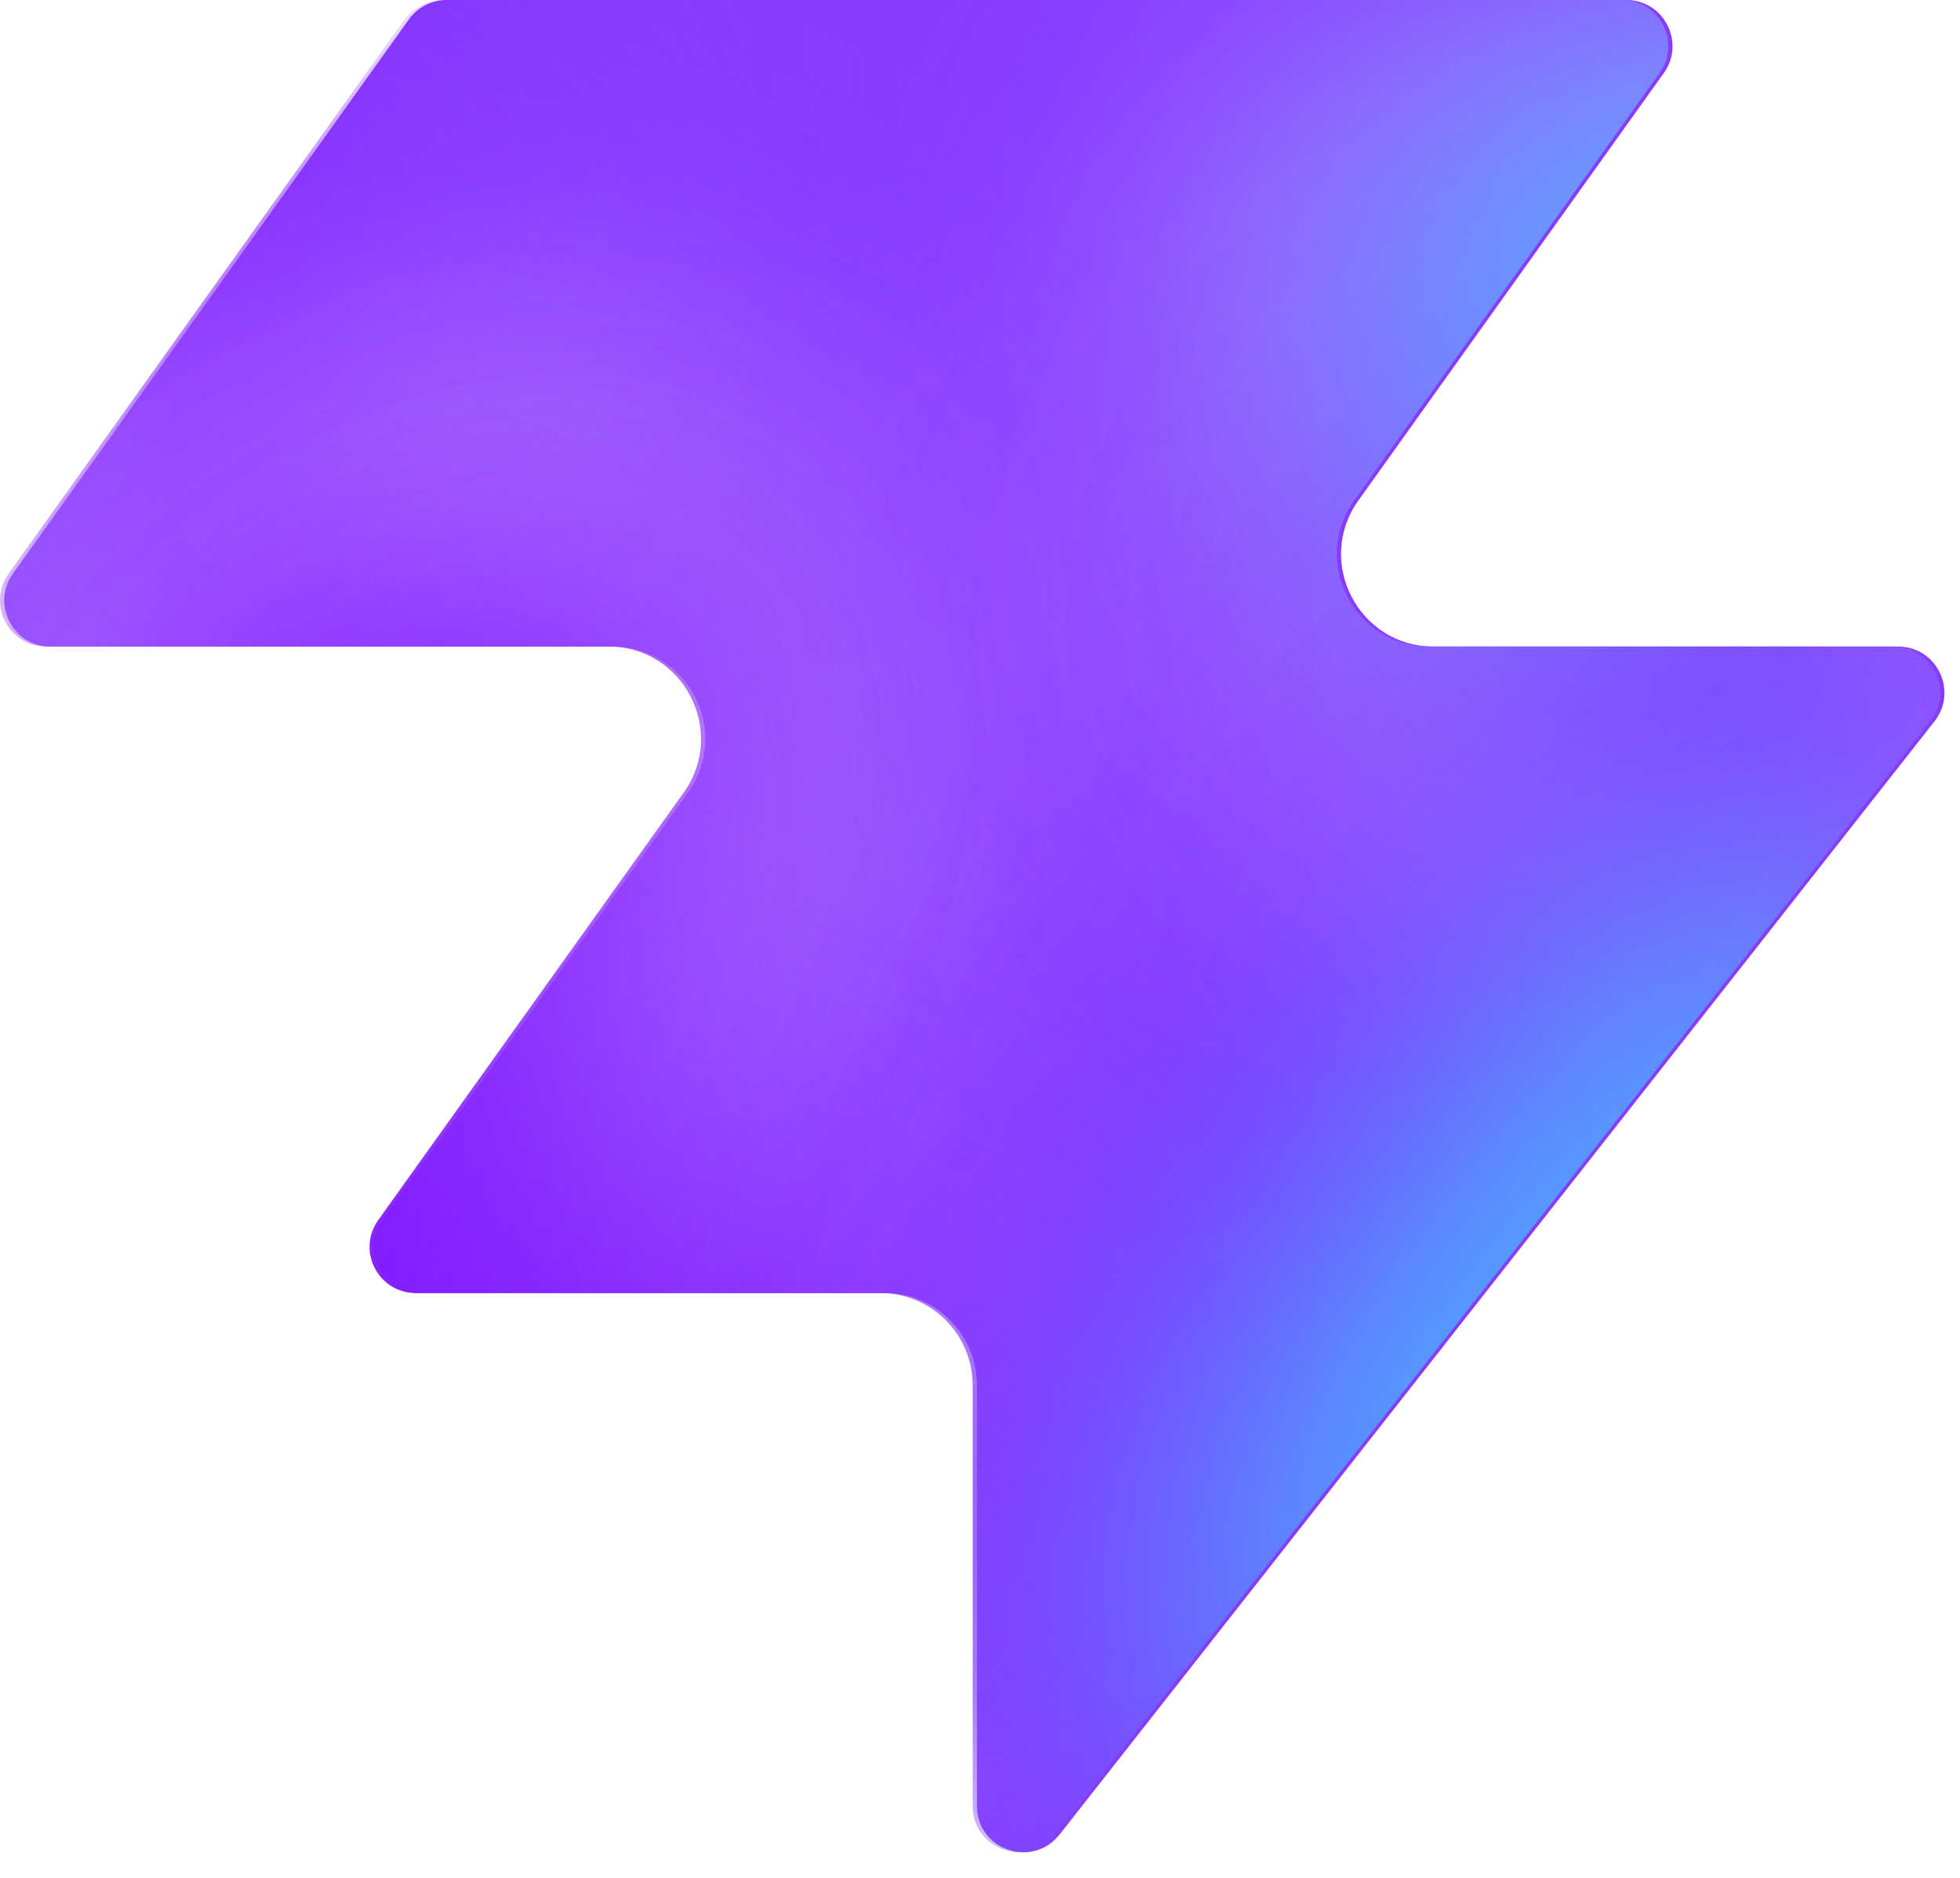
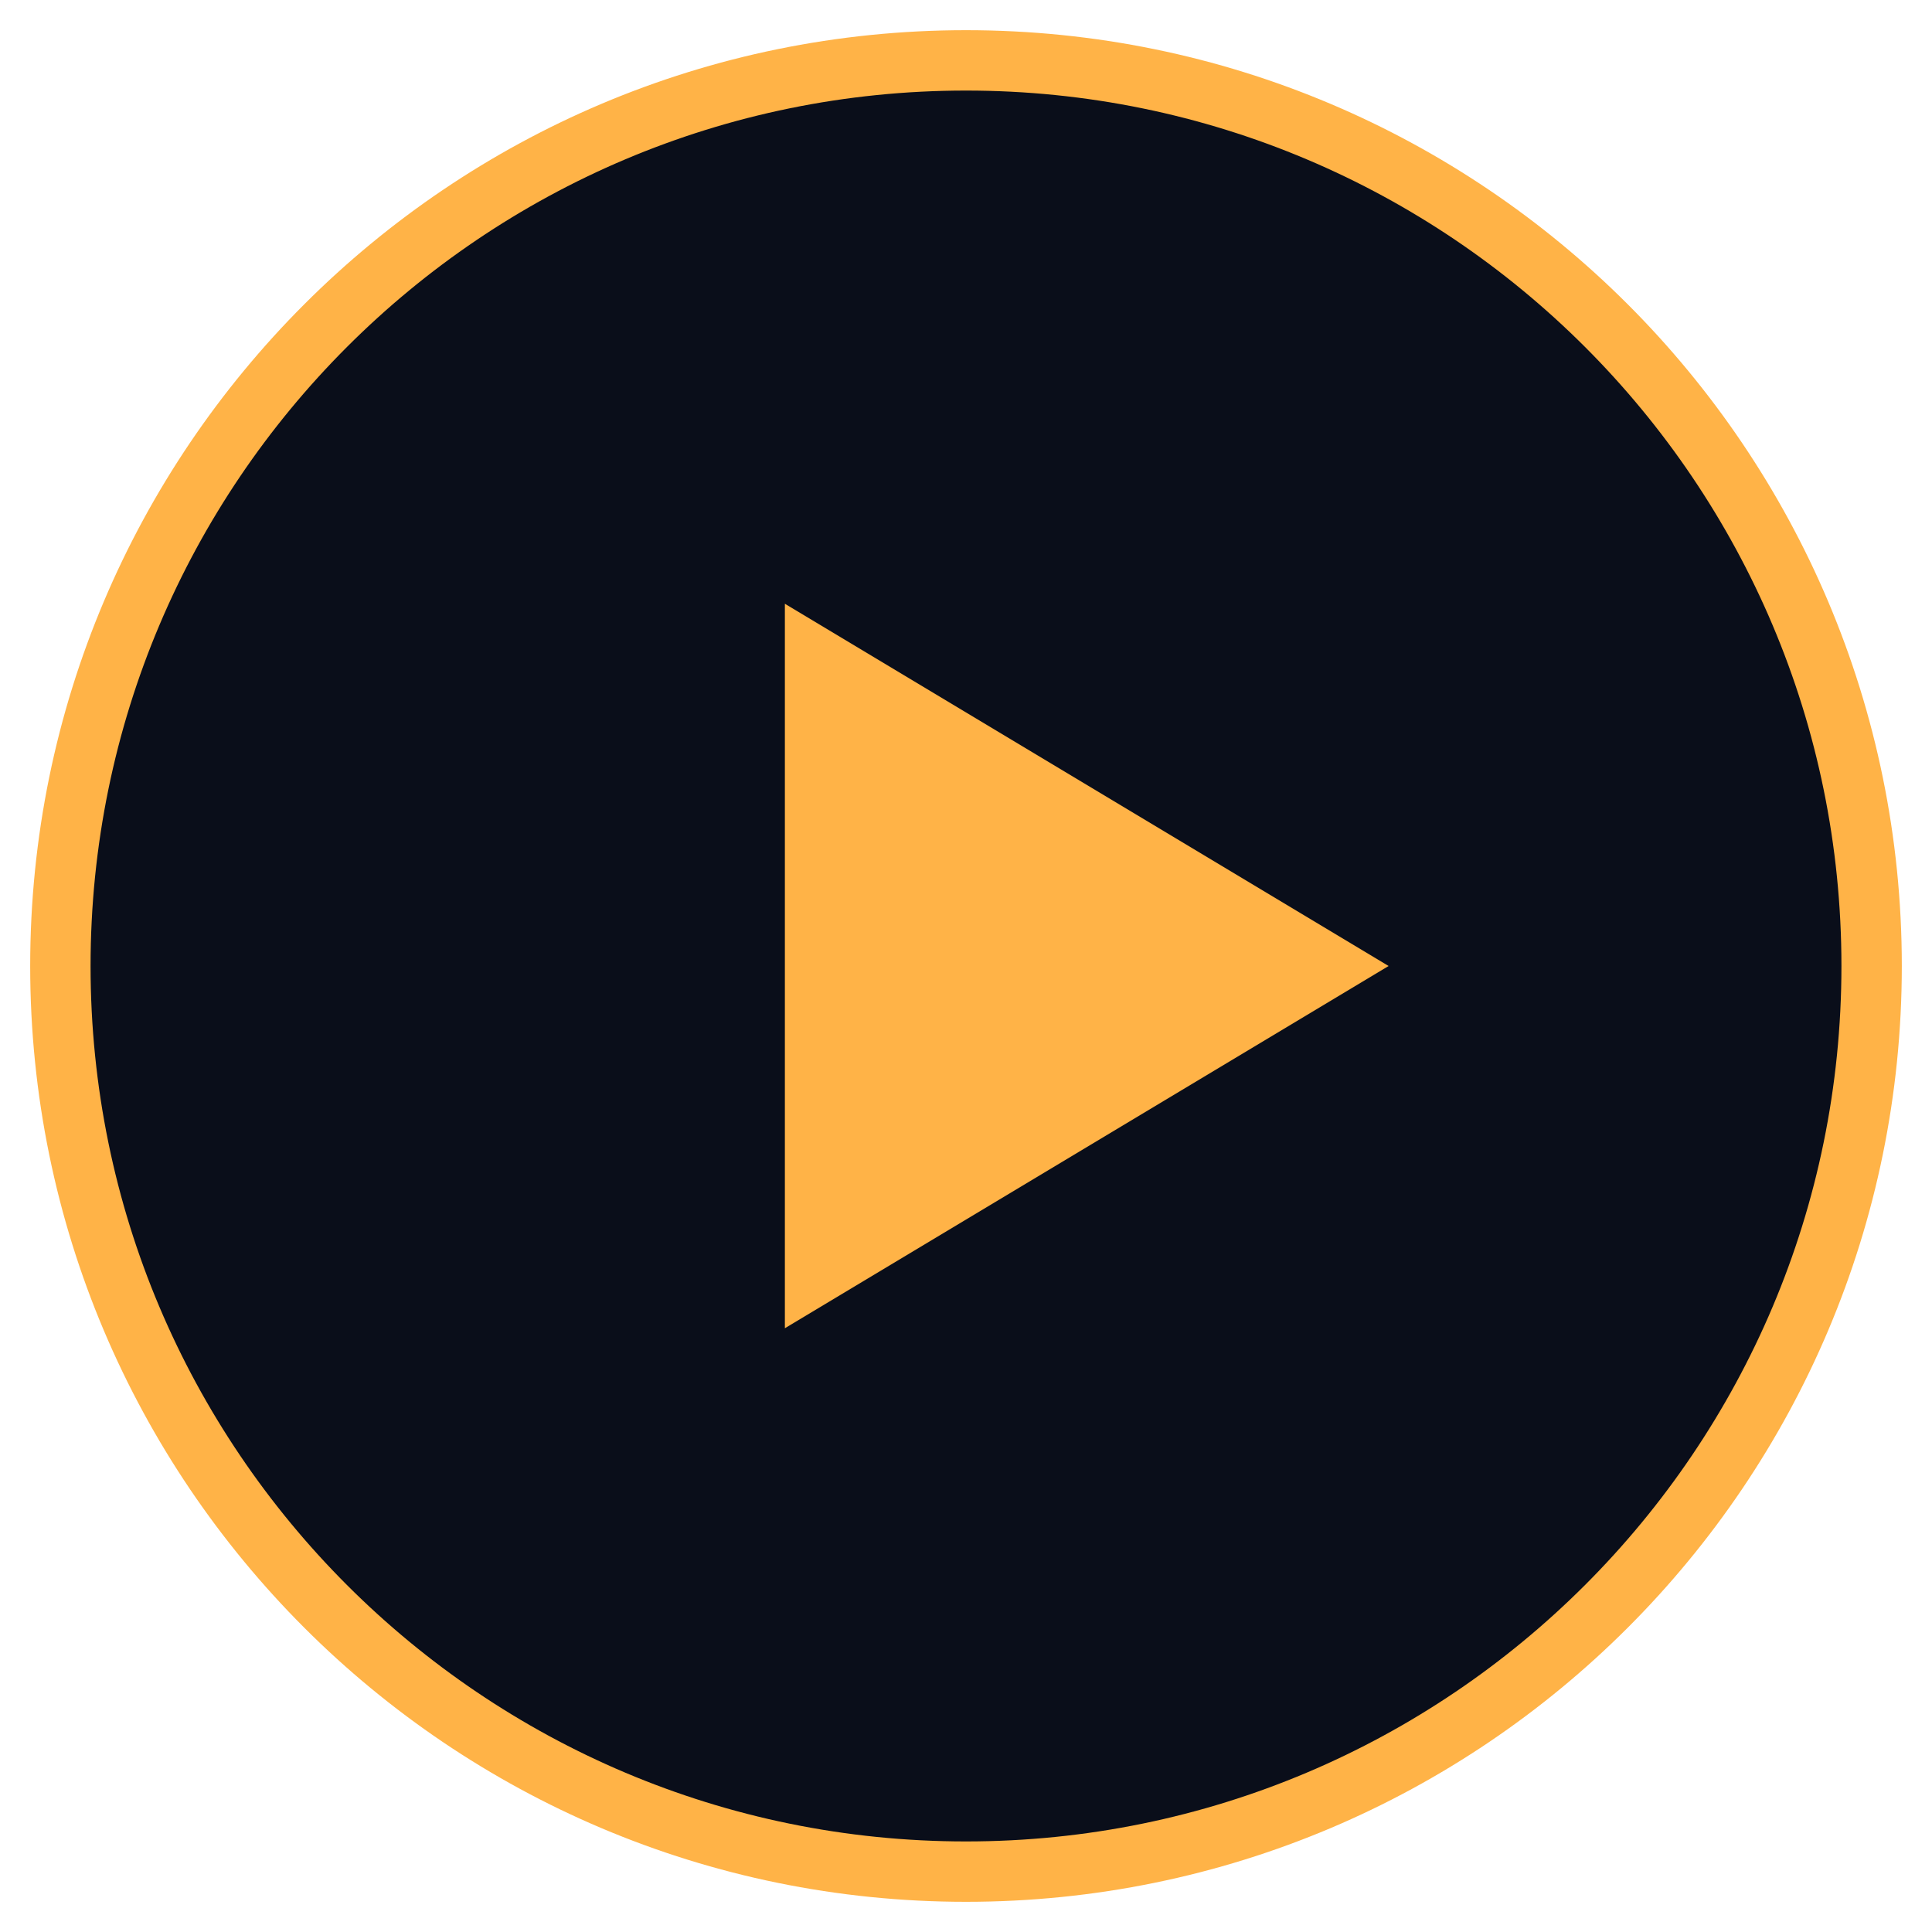
- <svg xmlns="http://www.w3.org/2000/svg" width="48" height="46" fill="none" viewBox="0 0 48 46">
-   <path fill="#863bff" d="M25.946 44.938c-.664.845-2.021.375-2.021-.698V33.937a2.26 2.26 0 0 0-2.262-2.262H10.287c-.92 0-1.456-1.04-.92-1.788l7.48-10.471c1.07-1.497 0-3.578-1.842-3.578H1.237c-.92 0-1.456-1.04-.92-1.788L10.013.474c.214-.297.556-.474.92-.474h28.894c.92 0 1.456 1.04.92 1.788l-7.48 10.471c-1.07 1.498 0 3.579 1.842 3.579h11.377c.943 0 1.473 1.088.89 1.83L25.947 44.94z" style="fill:#863bff;fill:color(display-p3 .525 .23 1);fill-opacity:1" />
-   <mask id="a" width="48" height="46" x="0" y="0" maskUnits="userSpaceOnUse" style="mask-type:alpha">
-     <path fill="#000" d="M25.842 44.938c-.664.844-2.021.375-2.021-.698V33.937a2.26 2.26 0 0 0-2.262-2.262H10.183c-.92 0-1.456-1.04-.92-1.788l7.48-10.471c1.07-1.498 0-3.579-1.842-3.579H1.133c-.92 0-1.456-1.04-.92-1.787L9.91.473c.214-.297.556-.474.92-.474h28.894c.92 0 1.456 1.04.92 1.788l-7.48 10.471c-1.07 1.498 0 3.578 1.842 3.578h11.377c.943 0 1.473 1.088.89 1.832L25.843 44.94z" style="fill:#000;fill-opacity:1" />
-   </mask>
-   <g mask="url(#a)">
-     <g filter="url(#b)">
-       <ellipse cx="5.508" cy="14.704" fill="#ede6ff" rx="5.508" ry="14.704" style="fill:#ede6ff;fill:color(display-p3 .927 .903 1);fill-opacity:1" transform="matrix(.00324 1 1 -.00324 -4.47 31.516)" />
-     </g>
-     <g filter="url(#c)">
-       <ellipse cx="10.399" cy="29.851" fill="#ede6ff" rx="10.399" ry="29.851" style="fill:#ede6ff;fill:color(display-p3 .927 .903 1);fill-opacity:1" transform="matrix(.00324 1 1 -.00324 -39.328 7.883)" />
-     </g>
-     <g filter="url(#d)">
-       <ellipse cx="5.508" cy="30.487" fill="#7e14ff" rx="5.508" ry="30.487" style="fill:#7e14ff;fill:color(display-p3 .492 .077 1);fill-opacity:1" transform="rotate(89.814 -25.913 -14.639)scale(1 -1)" />
-     </g>
-     <g filter="url(#e)">
-       <ellipse cx="5.508" cy="30.599" fill="#7e14ff" rx="5.508" ry="30.599" style="fill:#7e14ff;fill:color(display-p3 .492 .077 1);fill-opacity:1" transform="rotate(89.814 -32.644 -3.334)scale(1 -1)" />
-     </g>
-     <g filter="url(#f)">
-       <ellipse cx="5.508" cy="30.599" fill="#7e14ff" rx="5.508" ry="30.599" style="fill:#7e14ff;fill:color(display-p3 .492 .077 1);fill-opacity:1" transform="matrix(.00324 1 1 -.00324 -34.34 30.47)" />
-     </g>
-     <g filter="url(#g)">
-       <ellipse cx="14.072" cy="22.078" fill="#ede6ff" rx="14.072" ry="22.078" style="fill:#ede6ff;fill:color(display-p3 .927 .903 1);fill-opacity:1" transform="rotate(93.35 24.506 48.493)scale(-1 1)" />
-     </g>
-     <g filter="url(#h)">
-       <ellipse cx="3.47" cy="21.501" fill="#7e14ff" rx="3.47" ry="21.501" style="fill:#7e14ff;fill:color(display-p3 .492 .077 1);fill-opacity:1" transform="rotate(89.009 28.708 47.59)scale(-1 1)" />
-     </g>
-     <g filter="url(#i)">
-       <ellipse cx="3.47" cy="21.501" fill="#7e14ff" rx="3.47" ry="21.501" style="fill:#7e14ff;fill:color(display-p3 .492 .077 1);fill-opacity:1" transform="rotate(89.009 28.708 47.59)scale(-1 1)" />
-     </g>
-     <g filter="url(#j)">
-       <ellipse cx=".387" cy="8.972" fill="#7e14ff" rx="4.407" ry="29.108" style="fill:#7e14ff;fill:color(display-p3 .492 .077 1);fill-opacity:1" transform="rotate(39.51 .387 8.972)" />
-     </g>
-     <g filter="url(#k)">
-       <ellipse cx="47.523" cy="-6.092" fill="#7e14ff" rx="4.407" ry="29.108" style="fill:#7e14ff;fill:color(display-p3 .492 .077 1);fill-opacity:1" transform="rotate(37.892 47.523 -6.092)" />
-     </g>
-     <g filter="url(#l)">
-       <ellipse cx="41.412" cy="6.333" fill="#47bfff" rx="5.971" ry="9.665" style="fill:#47bfff;fill:color(display-p3 .28 .748 1);fill-opacity:1" transform="rotate(37.892 41.412 6.333)" />
-     </g>
-     <g filter="url(#m)">
-       <ellipse cx="-1.879" cy="38.332" fill="#7e14ff" rx="4.407" ry="29.108" style="fill:#7e14ff;fill:color(display-p3 .492 .077 1);fill-opacity:1" transform="rotate(37.892 -1.88 38.332)" />
-     </g>
-     <g filter="url(#n)">
-       <ellipse cx="-1.879" cy="38.332" fill="#7e14ff" rx="4.407" ry="29.108" style="fill:#7e14ff;fill:color(display-p3 .492 .077 1);fill-opacity:1" transform="rotate(37.892 -1.88 38.332)" />
-     </g>
-     <g filter="url(#o)">
-       <ellipse cx="35.651" cy="29.907" fill="#7e14ff" rx="4.407" ry="29.108" style="fill:#7e14ff;fill:color(display-p3 .492 .077 1);fill-opacity:1" transform="rotate(37.892 35.651 29.907)" />
-     </g>
-     <g filter="url(#p)">
-       <ellipse cx="38.418" cy="32.4" fill="#47bfff" rx="5.971" ry="15.297" style="fill:#47bfff;fill:color(display-p3 .28 .748 1);fill-opacity:1" transform="rotate(37.892 38.418 32.4)" />
-     </g>
-   </g>
-   <defs>
-     <filter id="b" width="60.045" height="41.654" x="-19.77" y="16.149" color-interpolation-filters="sRGB" filterUnits="userSpaceOnUse">
-       <feFlood flood-opacity="0" result="BackgroundImageFix" />
-       <feBlend in="SourceGraphic" in2="BackgroundImageFix" result="shape" />
-       <feGaussianBlur result="effect1_foregroundBlur_2002_17158" stdDeviation="7.659" />
-     </filter>
-     <filter id="c" width="90.34" height="51.437" x="-54.613" y="-7.533" color-interpolation-filters="sRGB" filterUnits="userSpaceOnUse">
-       <feFlood flood-opacity="0" result="BackgroundImageFix" />
-       <feBlend in="SourceGraphic" in2="BackgroundImageFix" result="shape" />
-       <feGaussianBlur result="effect1_foregroundBlur_2002_17158" stdDeviation="7.659" />
-     </filter>
-     <filter id="d" width="79.355" height="29.4" x="-49.64" y="2.03" color-interpolation-filters="sRGB" filterUnits="userSpaceOnUse">
-       <feFlood flood-opacity="0" result="BackgroundImageFix" />
-       <feBlend in="SourceGraphic" in2="BackgroundImageFix" result="shape" />
-       <feGaussianBlur result="effect1_foregroundBlur_2002_17158" stdDeviation="4.596" />
-     </filter>
-     <filter id="e" width="79.579" height="29.4" x="-45.045" y="20.029" color-interpolation-filters="sRGB" filterUnits="userSpaceOnUse">
-       <feFlood flood-opacity="0" result="BackgroundImageFix" />
-       <feBlend in="SourceGraphic" in2="BackgroundImageFix" result="shape" />
-       <feGaussianBlur result="effect1_foregroundBlur_2002_17158" stdDeviation="4.596" />
-     </filter>
-     <filter id="f" width="79.579" height="29.4" x="-43.513" y="21.178" color-interpolation-filters="sRGB" filterUnits="userSpaceOnUse">
-       <feFlood flood-opacity="0" result="BackgroundImageFix" />
-       <feBlend in="SourceGraphic" in2="BackgroundImageFix" result="shape" />
-       <feGaussianBlur result="effect1_foregroundBlur_2002_17158" stdDeviation="4.596" />
-     </filter>
-     <filter id="g" width="74.749" height="58.852" x="15.756" y="-17.901" color-interpolation-filters="sRGB" filterUnits="userSpaceOnUse">
-       <feFlood flood-opacity="0" result="BackgroundImageFix" />
-       <feBlend in="SourceGraphic" in2="BackgroundImageFix" result="shape" />
-       <feGaussianBlur result="effect1_foregroundBlur_2002_17158" stdDeviation="7.659" />
-     </filter>
-     <filter id="h" width="61.377" height="25.362" x="23.548" y="2.284" color-interpolation-filters="sRGB" filterUnits="userSpaceOnUse">
-       <feFlood flood-opacity="0" result="BackgroundImageFix" />
-       <feBlend in="SourceGraphic" in2="BackgroundImageFix" result="shape" />
-       <feGaussianBlur result="effect1_foregroundBlur_2002_17158" stdDeviation="4.596" />
-     </filter>
-     <filter id="i" width="61.377" height="25.362" x="23.548" y="2.284" color-interpolation-filters="sRGB" filterUnits="userSpaceOnUse">
-       <feFlood flood-opacity="0" result="BackgroundImageFix" />
-       <feBlend in="SourceGraphic" in2="BackgroundImageFix" result="shape" />
-       <feGaussianBlur result="effect1_foregroundBlur_2002_17158" stdDeviation="4.596" />
-     </filter>
-     <filter id="j" width="56.045" height="63.649" x="-27.636" y="-22.853" color-interpolation-filters="sRGB" filterUnits="userSpaceOnUse">
-       <feFlood flood-opacity="0" result="BackgroundImageFix" />
-       <feBlend in="SourceGraphic" in2="BackgroundImageFix" result="shape" />
-       <feGaussianBlur result="effect1_foregroundBlur_2002_17158" stdDeviation="4.596" />
-     </filter>
-     <filter id="k" width="54.814" height="64.646" x="20.116" y="-38.415" color-interpolation-filters="sRGB" filterUnits="userSpaceOnUse">
-       <feFlood flood-opacity="0" result="BackgroundImageFix" />
-       <feBlend in="SourceGraphic" in2="BackgroundImageFix" result="shape" />
-       <feGaussianBlur result="effect1_foregroundBlur_2002_17158" stdDeviation="4.596" />
-     </filter>
-     <filter id="l" width="33.541" height="35.313" x="24.641" y="-11.323" color-interpolation-filters="sRGB" filterUnits="userSpaceOnUse">
-       <feFlood flood-opacity="0" result="BackgroundImageFix" />
-       <feBlend in="SourceGraphic" in2="BackgroundImageFix" result="shape" />
-       <feGaussianBlur result="effect1_foregroundBlur_2002_17158" stdDeviation="4.596" />
-     </filter>
-     <filter id="m" width="54.814" height="64.646" x="-29.286" y="6.009" color-interpolation-filters="sRGB" filterUnits="userSpaceOnUse">
-       <feFlood flood-opacity="0" result="BackgroundImageFix" />
-       <feBlend in="SourceGraphic" in2="BackgroundImageFix" result="shape" />
-       <feGaussianBlur result="effect1_foregroundBlur_2002_17158" stdDeviation="4.596" />
-     </filter>
-     <filter id="n" width="54.814" height="64.646" x="-29.286" y="6.009" color-interpolation-filters="sRGB" filterUnits="userSpaceOnUse">
-       <feFlood flood-opacity="0" result="BackgroundImageFix" />
-       <feBlend in="SourceGraphic" in2="BackgroundImageFix" result="shape" />
-       <feGaussianBlur result="effect1_foregroundBlur_2002_17158" stdDeviation="4.596" />
-     </filter>
-     <filter id="o" width="54.814" height="64.646" x="8.244" y="-2.416" color-interpolation-filters="sRGB" filterUnits="userSpaceOnUse">
-       <feFlood flood-opacity="0" result="BackgroundImageFix" />
-       <feBlend in="SourceGraphic" in2="BackgroundImageFix" result="shape" />
-       <feGaussianBlur result="effect1_foregroundBlur_2002_17158" stdDeviation="4.596" />
-     </filter>
-     <filter id="p" width="39.409" height="43.623" x="18.713" y="10.588" color-interpolation-filters="sRGB" filterUnits="userSpaceOnUse">
-       <feFlood flood-opacity="0" result="BackgroundImageFix" />
-       <feBlend in="SourceGraphic" in2="BackgroundImageFix" result="shape" />
-       <feGaussianBlur result="effect1_foregroundBlur_2002_17158" stdDeviation="4.596" />
-     </filter>
-   </defs>
+ <svg xmlns="http://www.w3.org/2000/svg" viewBox="0 0 32 32">
+   <circle cx="16" cy="16" r="15" fill="#0a0e1a" stroke="#ffb347" stroke-width="1" />
+   <path d="M 13 10 L 23 16 L 13 22 Z" fill="#ffb347" />
</svg>
